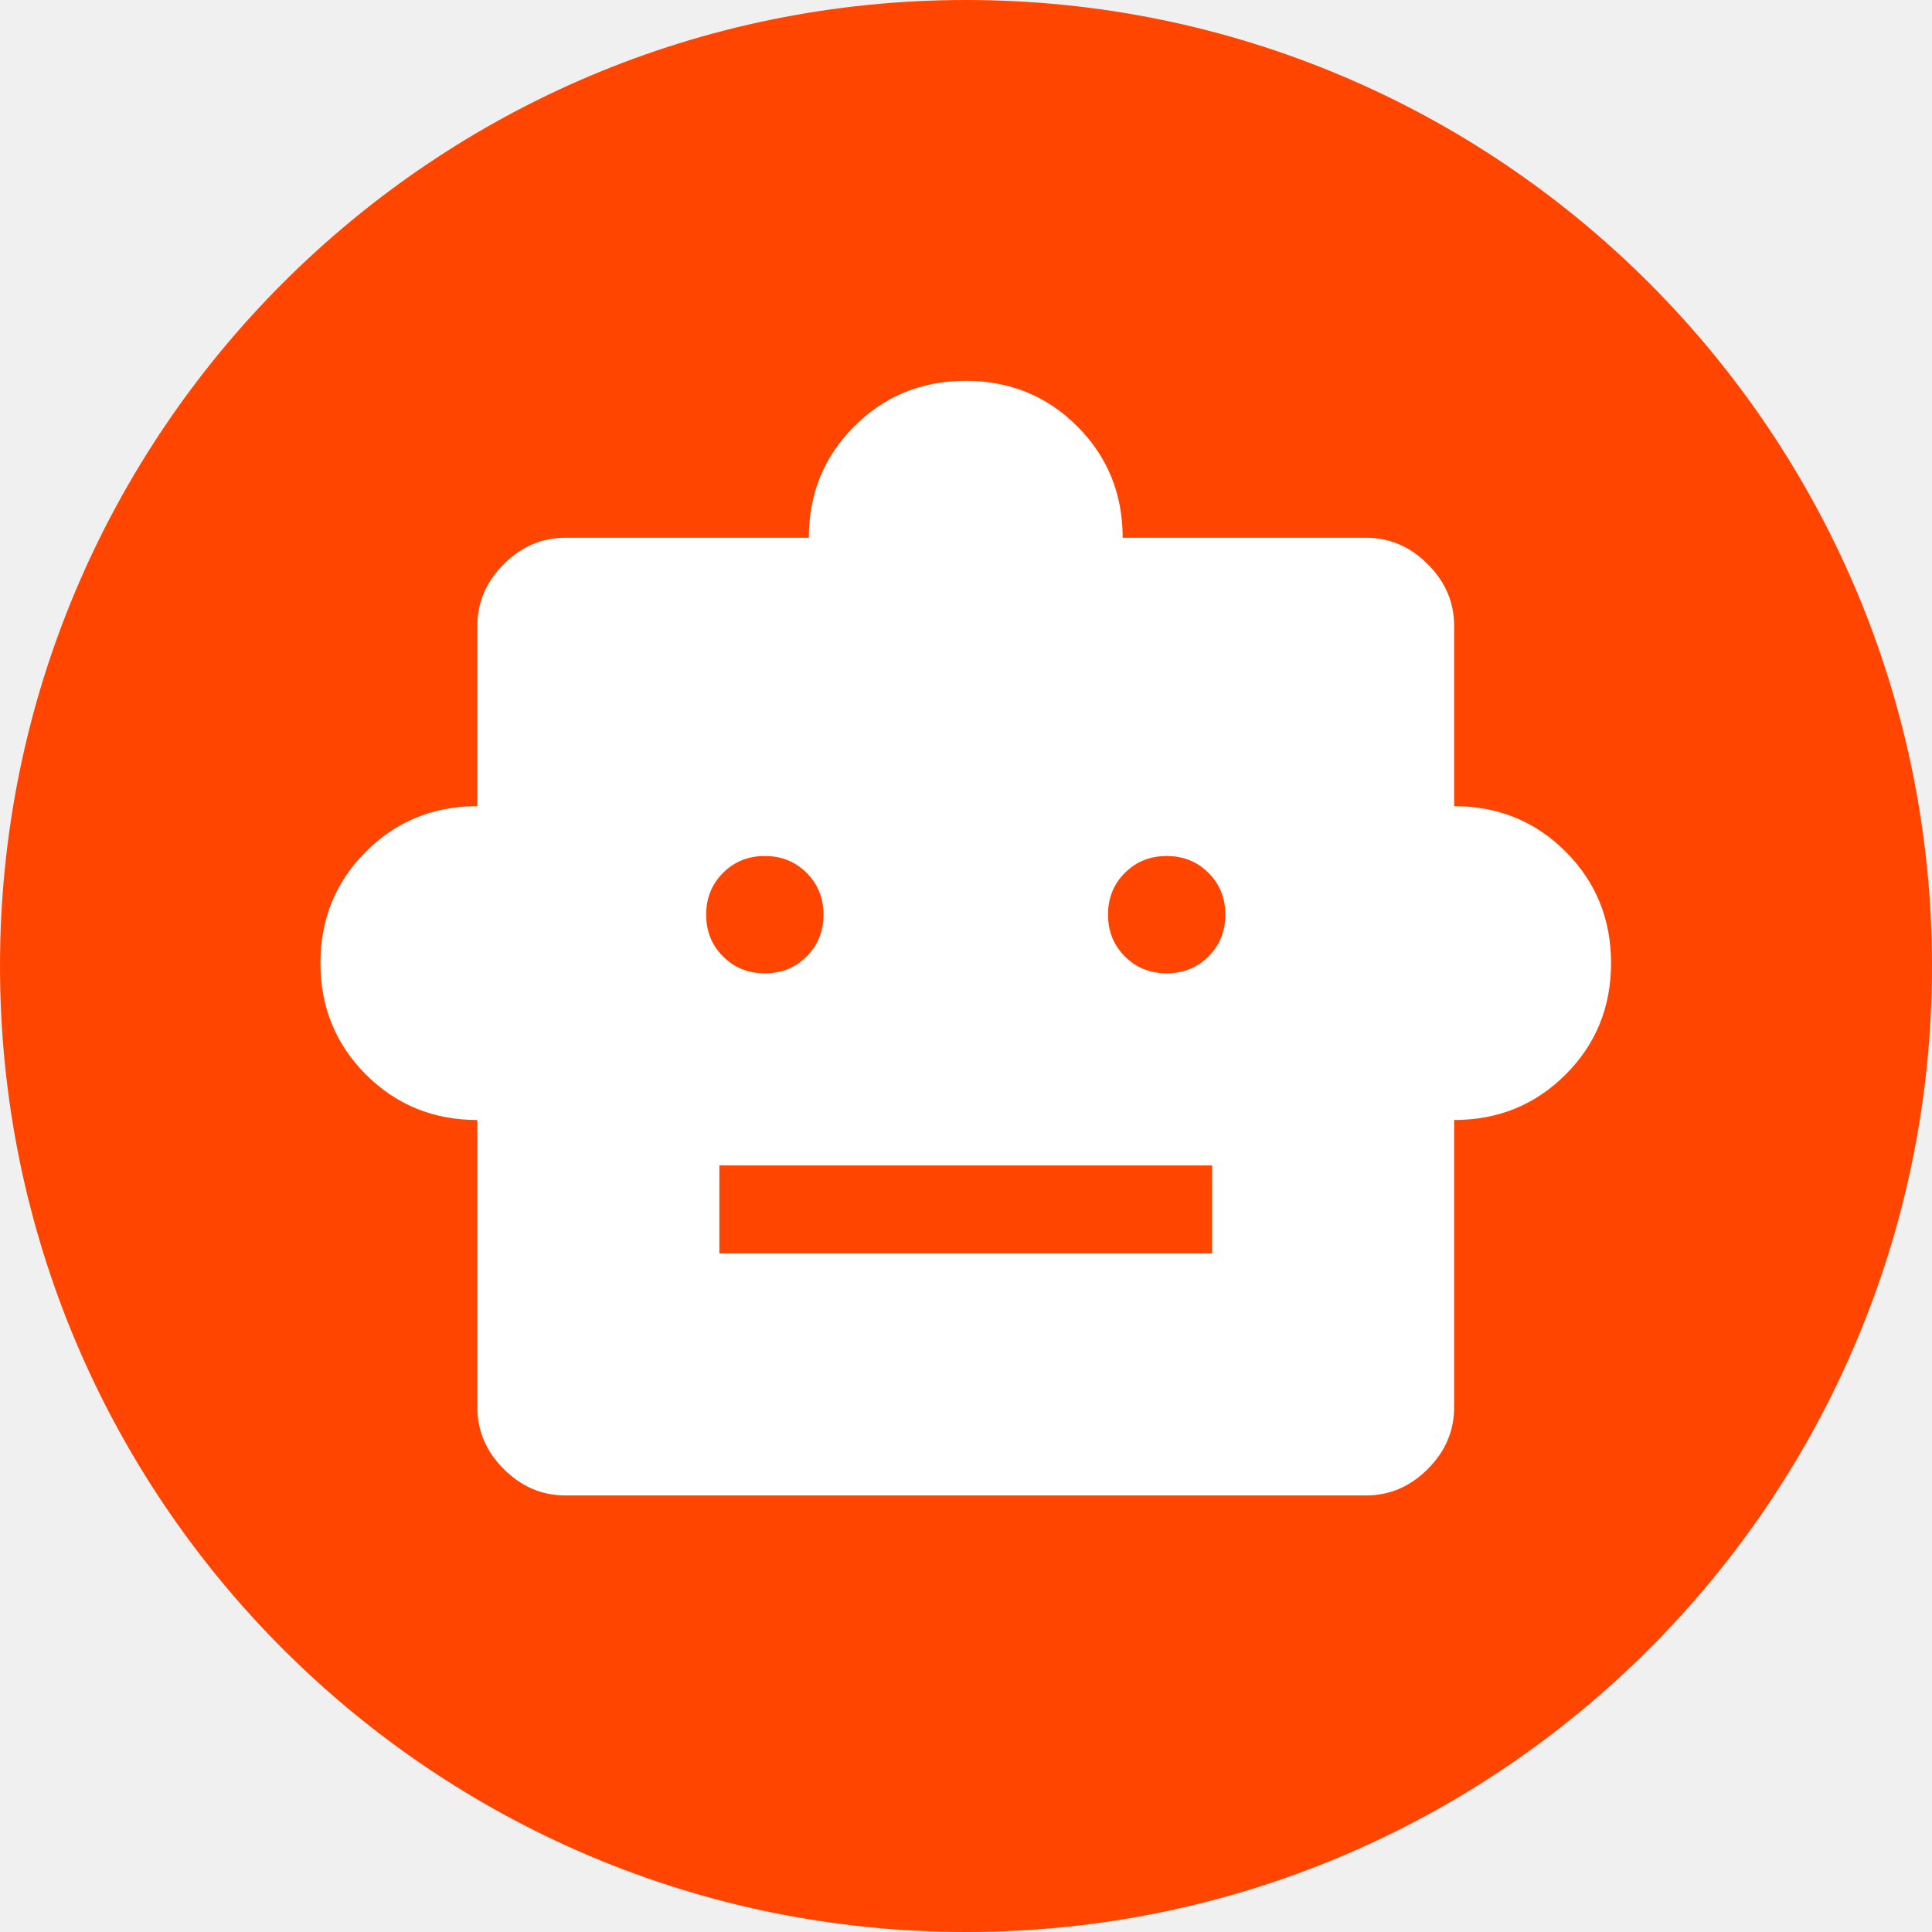
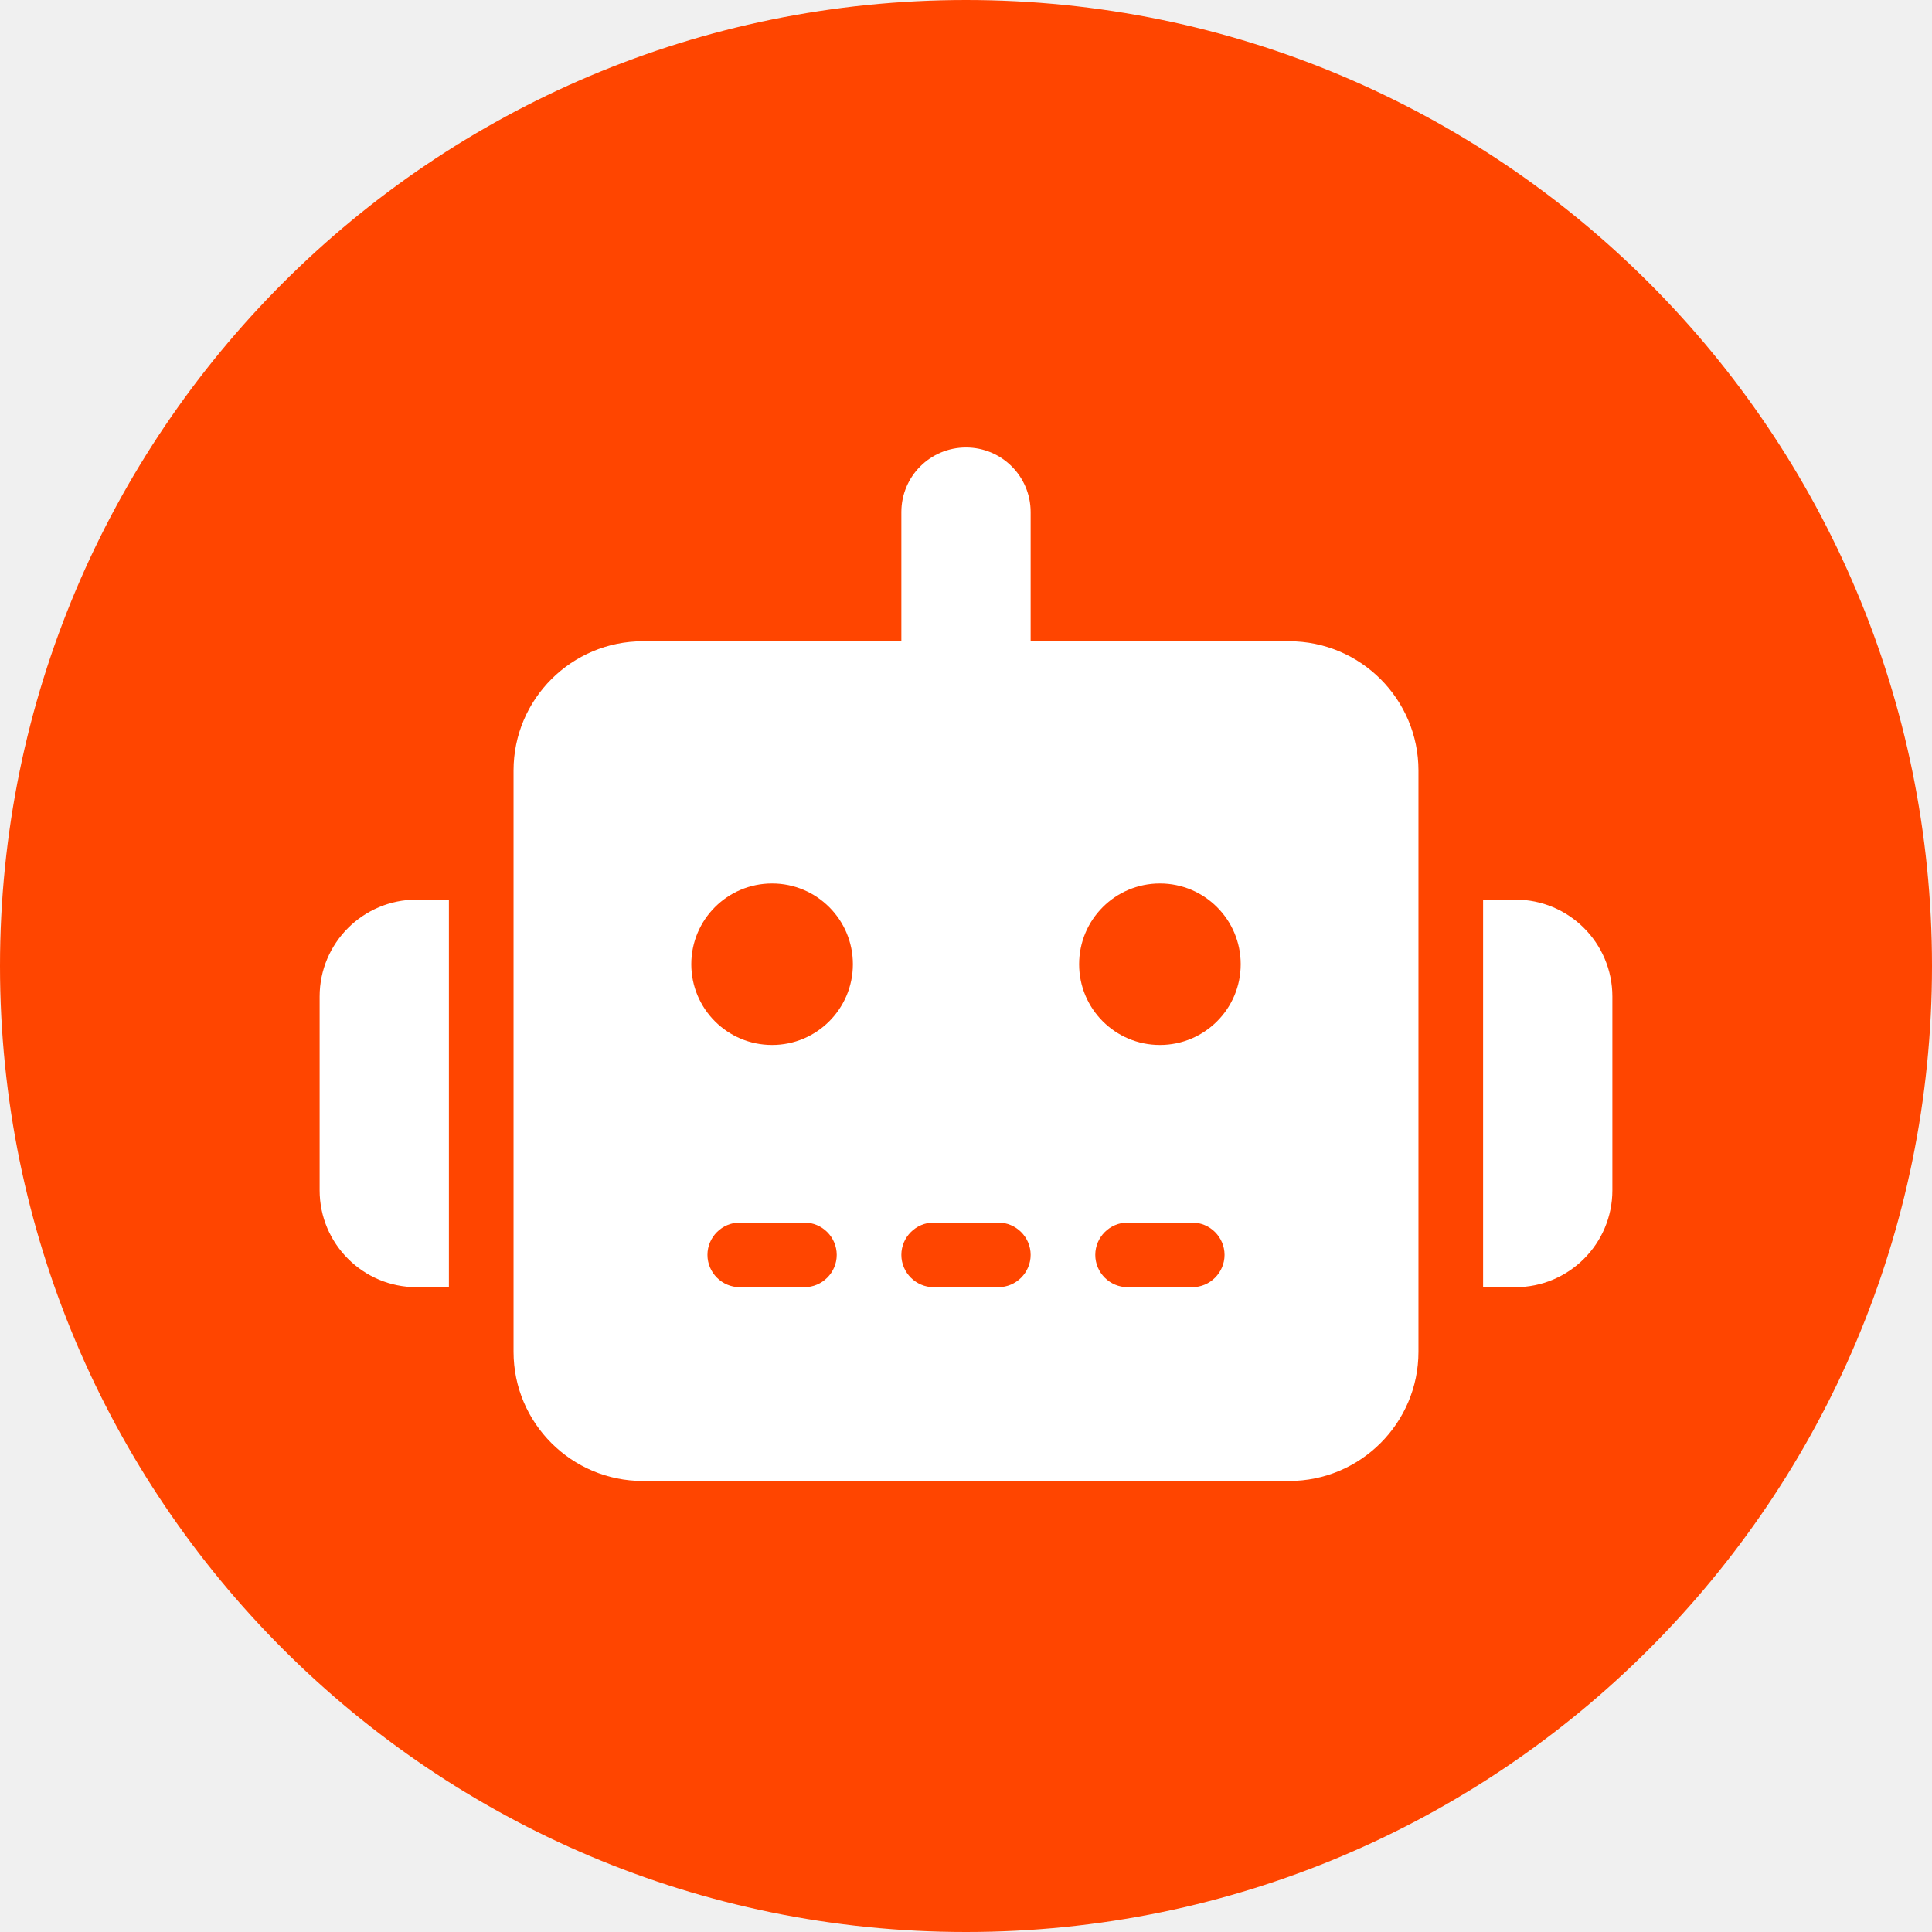
- <svg xmlns="http://www.w3.org/2000/svg" width="416" height="416" viewBox="0 0 416 416" fill="none">
-   <circle cx="208" cy="208" r="208" fill="#FF4500" />
-   <path d="M102.789 241.158C93.316 241.158 85.316 237.895 78.79 231.368C72.263 224.842 69 216.842 69 207.368C69 197.895 72.263 189.895 78.79 183.368C85.316 176.842 93.316 173.579 102.789 173.579V134.737C102.789 129.684 104.684 125.263 108.474 121.474C112.263 117.684 116.684 115.789 121.737 115.789H174.158C174.158 106.316 177.421 98.316 183.947 91.79C190.474 85.263 198.474 82 207.947 82C217.421 82 225.421 85.263 231.947 91.79C238.474 98.316 241.737 106.316 241.737 115.789H294.158C299.211 115.789 303.632 117.684 307.421 121.474C311.211 125.263 313.105 129.684 313.105 134.737V173.579C322.579 173.579 330.579 176.842 337.105 183.368C343.632 189.895 346.895 197.895 346.895 207.368C346.895 216.842 343.632 224.842 337.105 231.368C330.579 237.895 322.579 241.158 313.105 241.158V303.053C313.105 308.105 311.211 312.526 307.421 316.316C303.632 320.105 299.211 322 294.158 322H121.737C116.684 322 112.263 320.105 108.474 316.316C104.684 312.526 102.789 308.105 102.789 303.053V241.158ZM164.684 209.579C168.263 209.579 171.263 208.368 173.684 205.947C176.105 203.526 177.316 200.526 177.316 196.947C177.316 193.368 176.105 190.368 173.684 187.947C171.263 185.526 168.263 184.316 164.684 184.316C161.105 184.316 158.105 185.526 155.684 187.947C153.263 190.368 152.053 193.368 152.053 196.947C152.053 200.526 153.263 203.526 155.684 205.947C158.105 208.368 161.105 209.579 164.684 209.579ZM251.211 209.579C254.79 209.579 257.79 208.368 260.211 205.947C262.632 203.526 263.842 200.526 263.842 196.947C263.842 193.368 262.632 190.368 260.211 187.947C257.79 185.526 254.79 184.316 251.211 184.316C247.632 184.316 244.632 185.526 242.211 187.947C239.79 190.368 238.579 193.368 238.579 196.947C238.579 200.526 239.79 203.526 242.211 205.947C244.632 208.368 247.632 209.579 251.211 209.579ZM154.895 269.895H261V250.947H154.895V269.895Z" fill="white" />
+ <svg xmlns="http://www.w3.org/2000/svg" width="544" height="544" viewBox="0 0 544 544" fill="none">
+   <circle cx="272" cy="272" r="272" fill="#FF4500" />
+   <path d="M272 126C282.067 126 290.2 134.128 290.2 144.188V180.562H363C383.077 180.562 399.4 196.874 399.4 216.938V380.625C399.4 400.688 383.077 417 363 417H181C160.923 417 144.6 400.688 144.6 380.625V216.938C144.6 196.874 160.923 180.562 181 180.562H253.8V144.188C253.8 134.128 261.933 126 272 126ZM208.3 344.25C203.295 344.25 199.2 348.342 199.2 353.344C199.2 358.345 203.295 362.438 208.3 362.438H226.5C231.505 362.438 235.6 358.345 235.6 353.344C235.6 348.342 231.505 344.25 226.5 344.25H208.3ZM262.9 344.25C257.895 344.25 253.8 348.342 253.8 353.344C253.8 358.345 257.895 362.438 262.9 362.438H281.1C286.105 362.438 290.2 358.345 290.2 353.344C290.2 348.342 286.105 344.25 281.1 344.25H262.9ZM317.5 344.25C312.495 344.25 308.4 348.342 308.4 353.344C308.4 358.345 312.495 362.438 317.5 362.438H335.7C340.705 362.438 344.8 358.345 344.8 353.344C344.8 348.342 340.705 344.25 335.7 344.25H317.5ZM240.15 271.5C240.15 258.939 229.969 248.766 217.4 248.766C204.831 248.766 194.65 258.939 194.65 271.5C194.65 284.061 204.831 294.234 217.4 294.234C229.969 294.234 240.15 284.061 240.15 271.5ZM326.6 294.234C339.169 294.234 349.35 284.061 349.35 271.5C349.35 258.939 339.169 248.766 326.6 248.766C314.031 248.766 303.85 258.939 303.85 271.5C303.85 284.061 314.031 294.234 326.6 294.234ZM117.3 253.312H126.4V362.438H117.3C102.228 362.438 90 350.218 90 335.156V280.594C90 265.532 102.228 253.312 117.3 253.312ZM426.7 253.312C441.772 253.312 454 265.532 454 280.594V335.156C454 350.218 441.772 362.438 426.7 362.438H417.6V253.312H426.7Z" fill="white" />
</svg>
